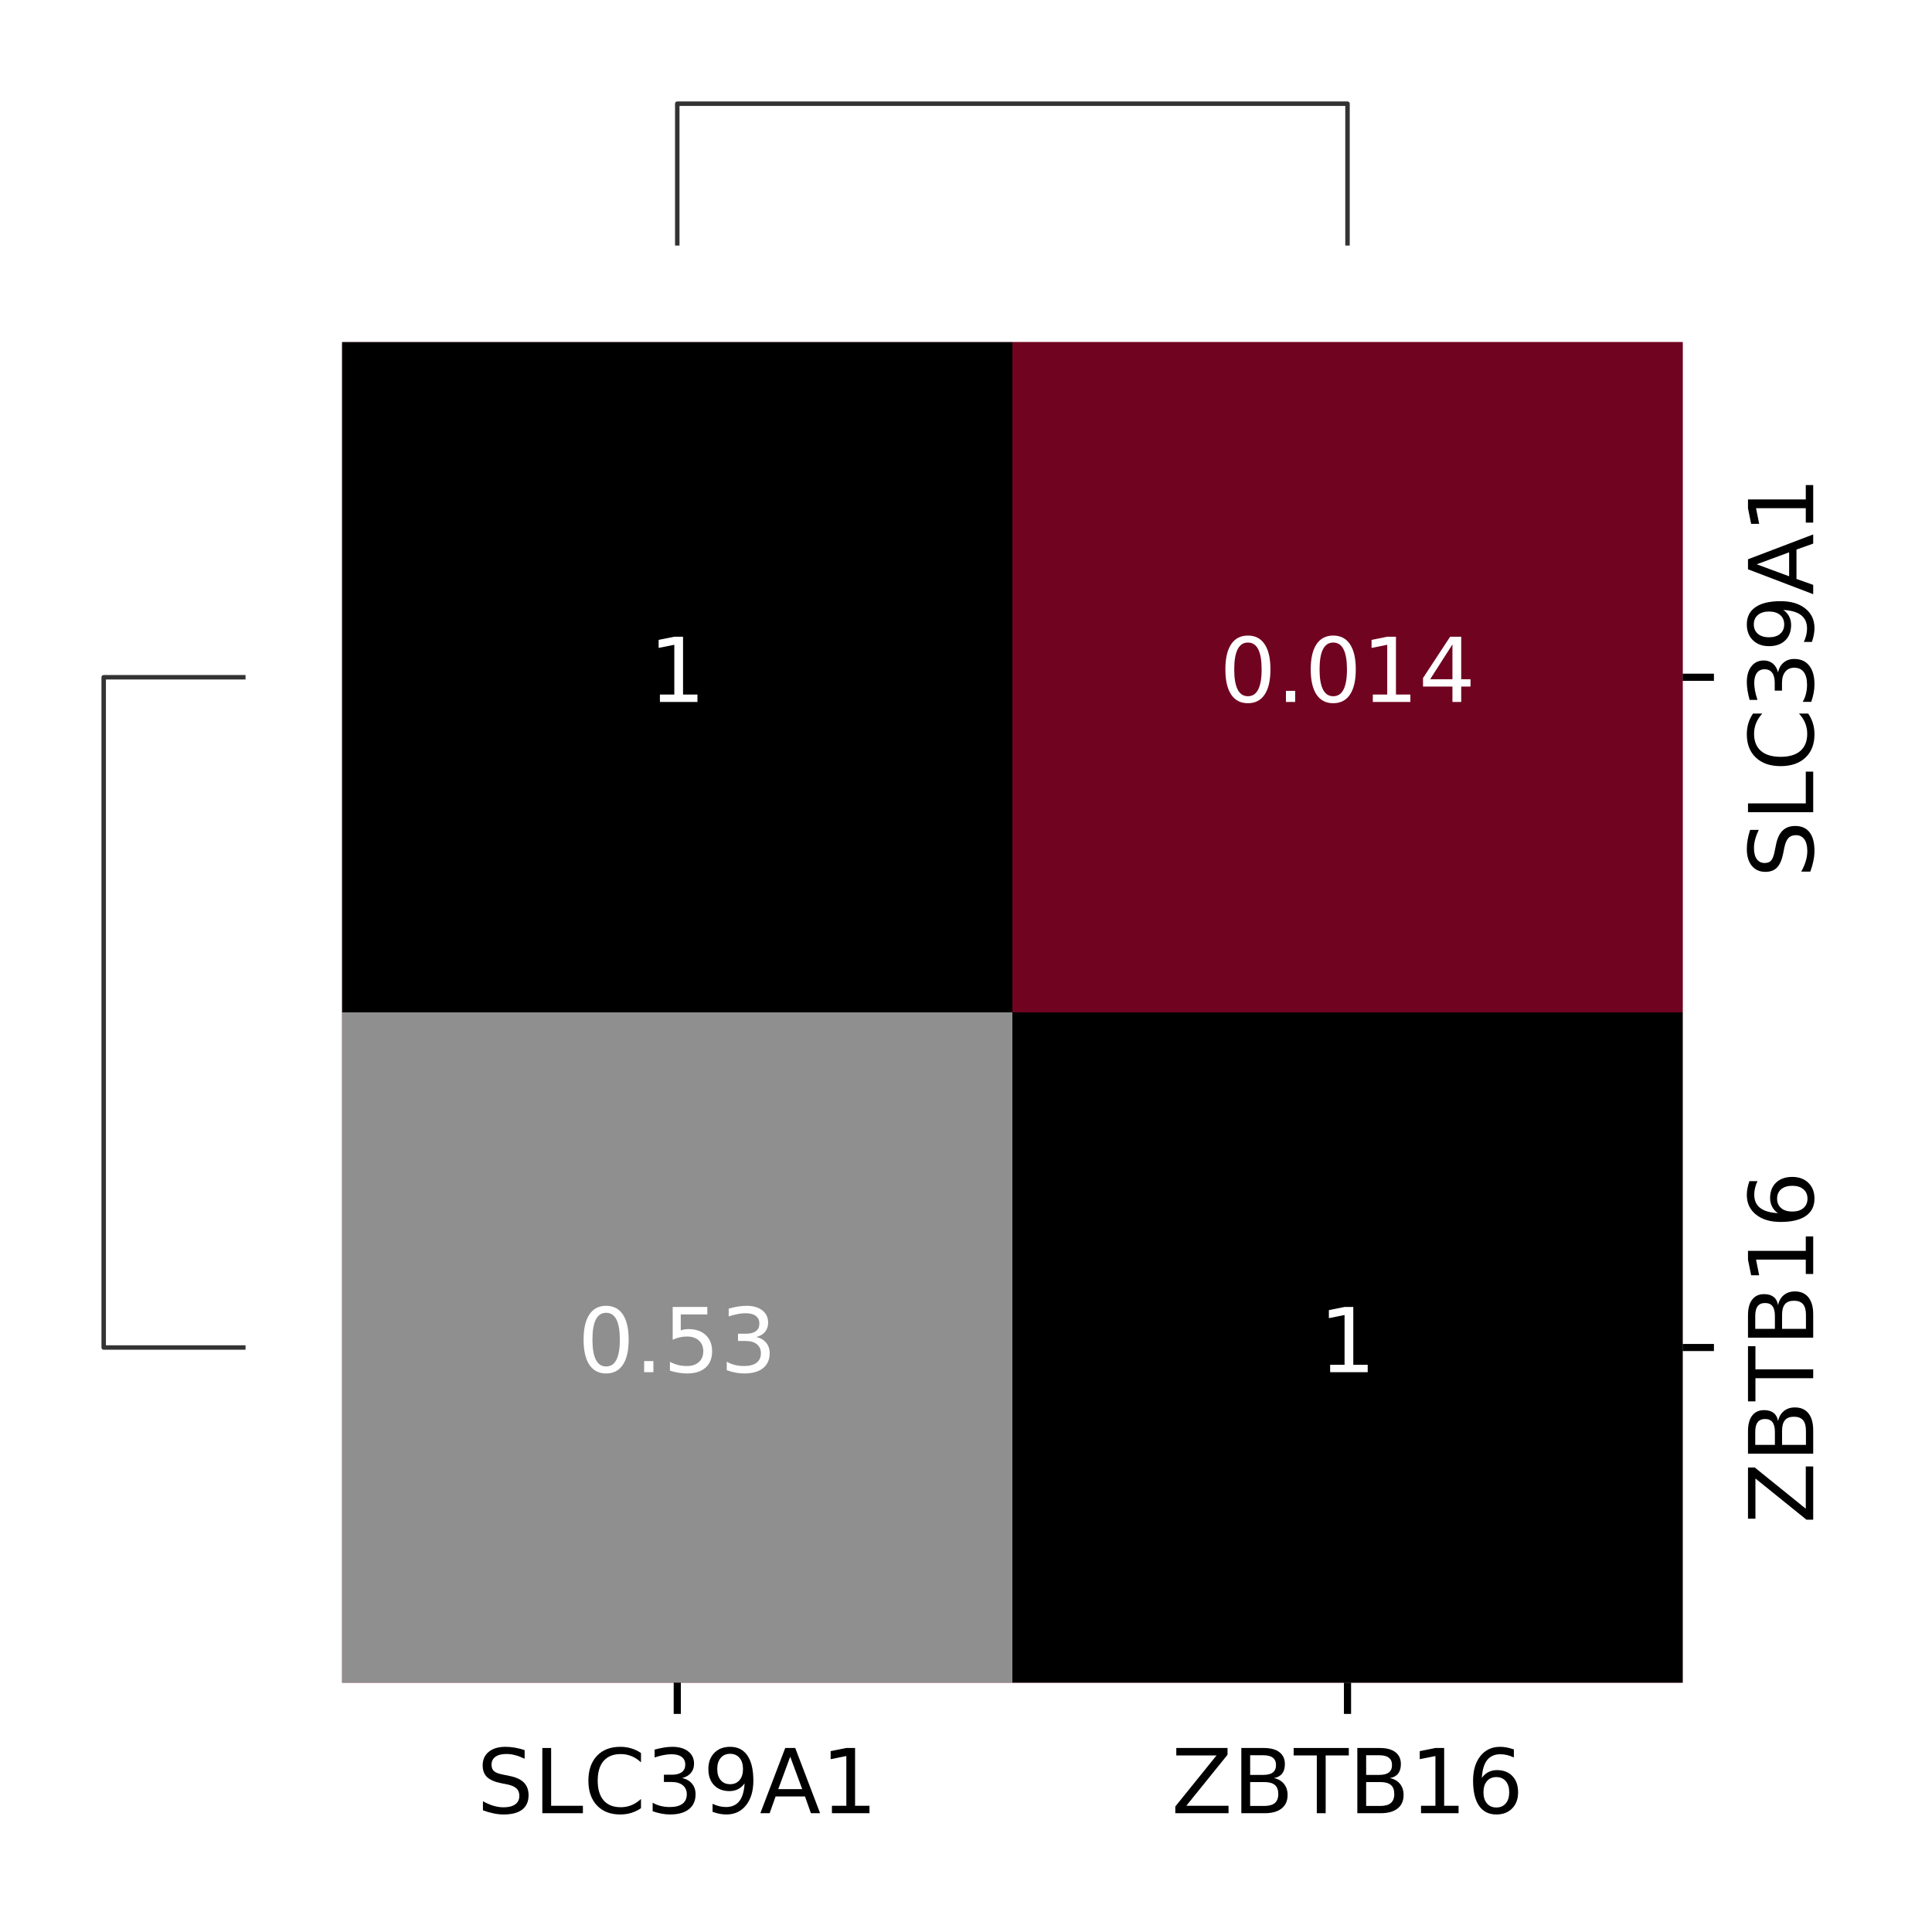
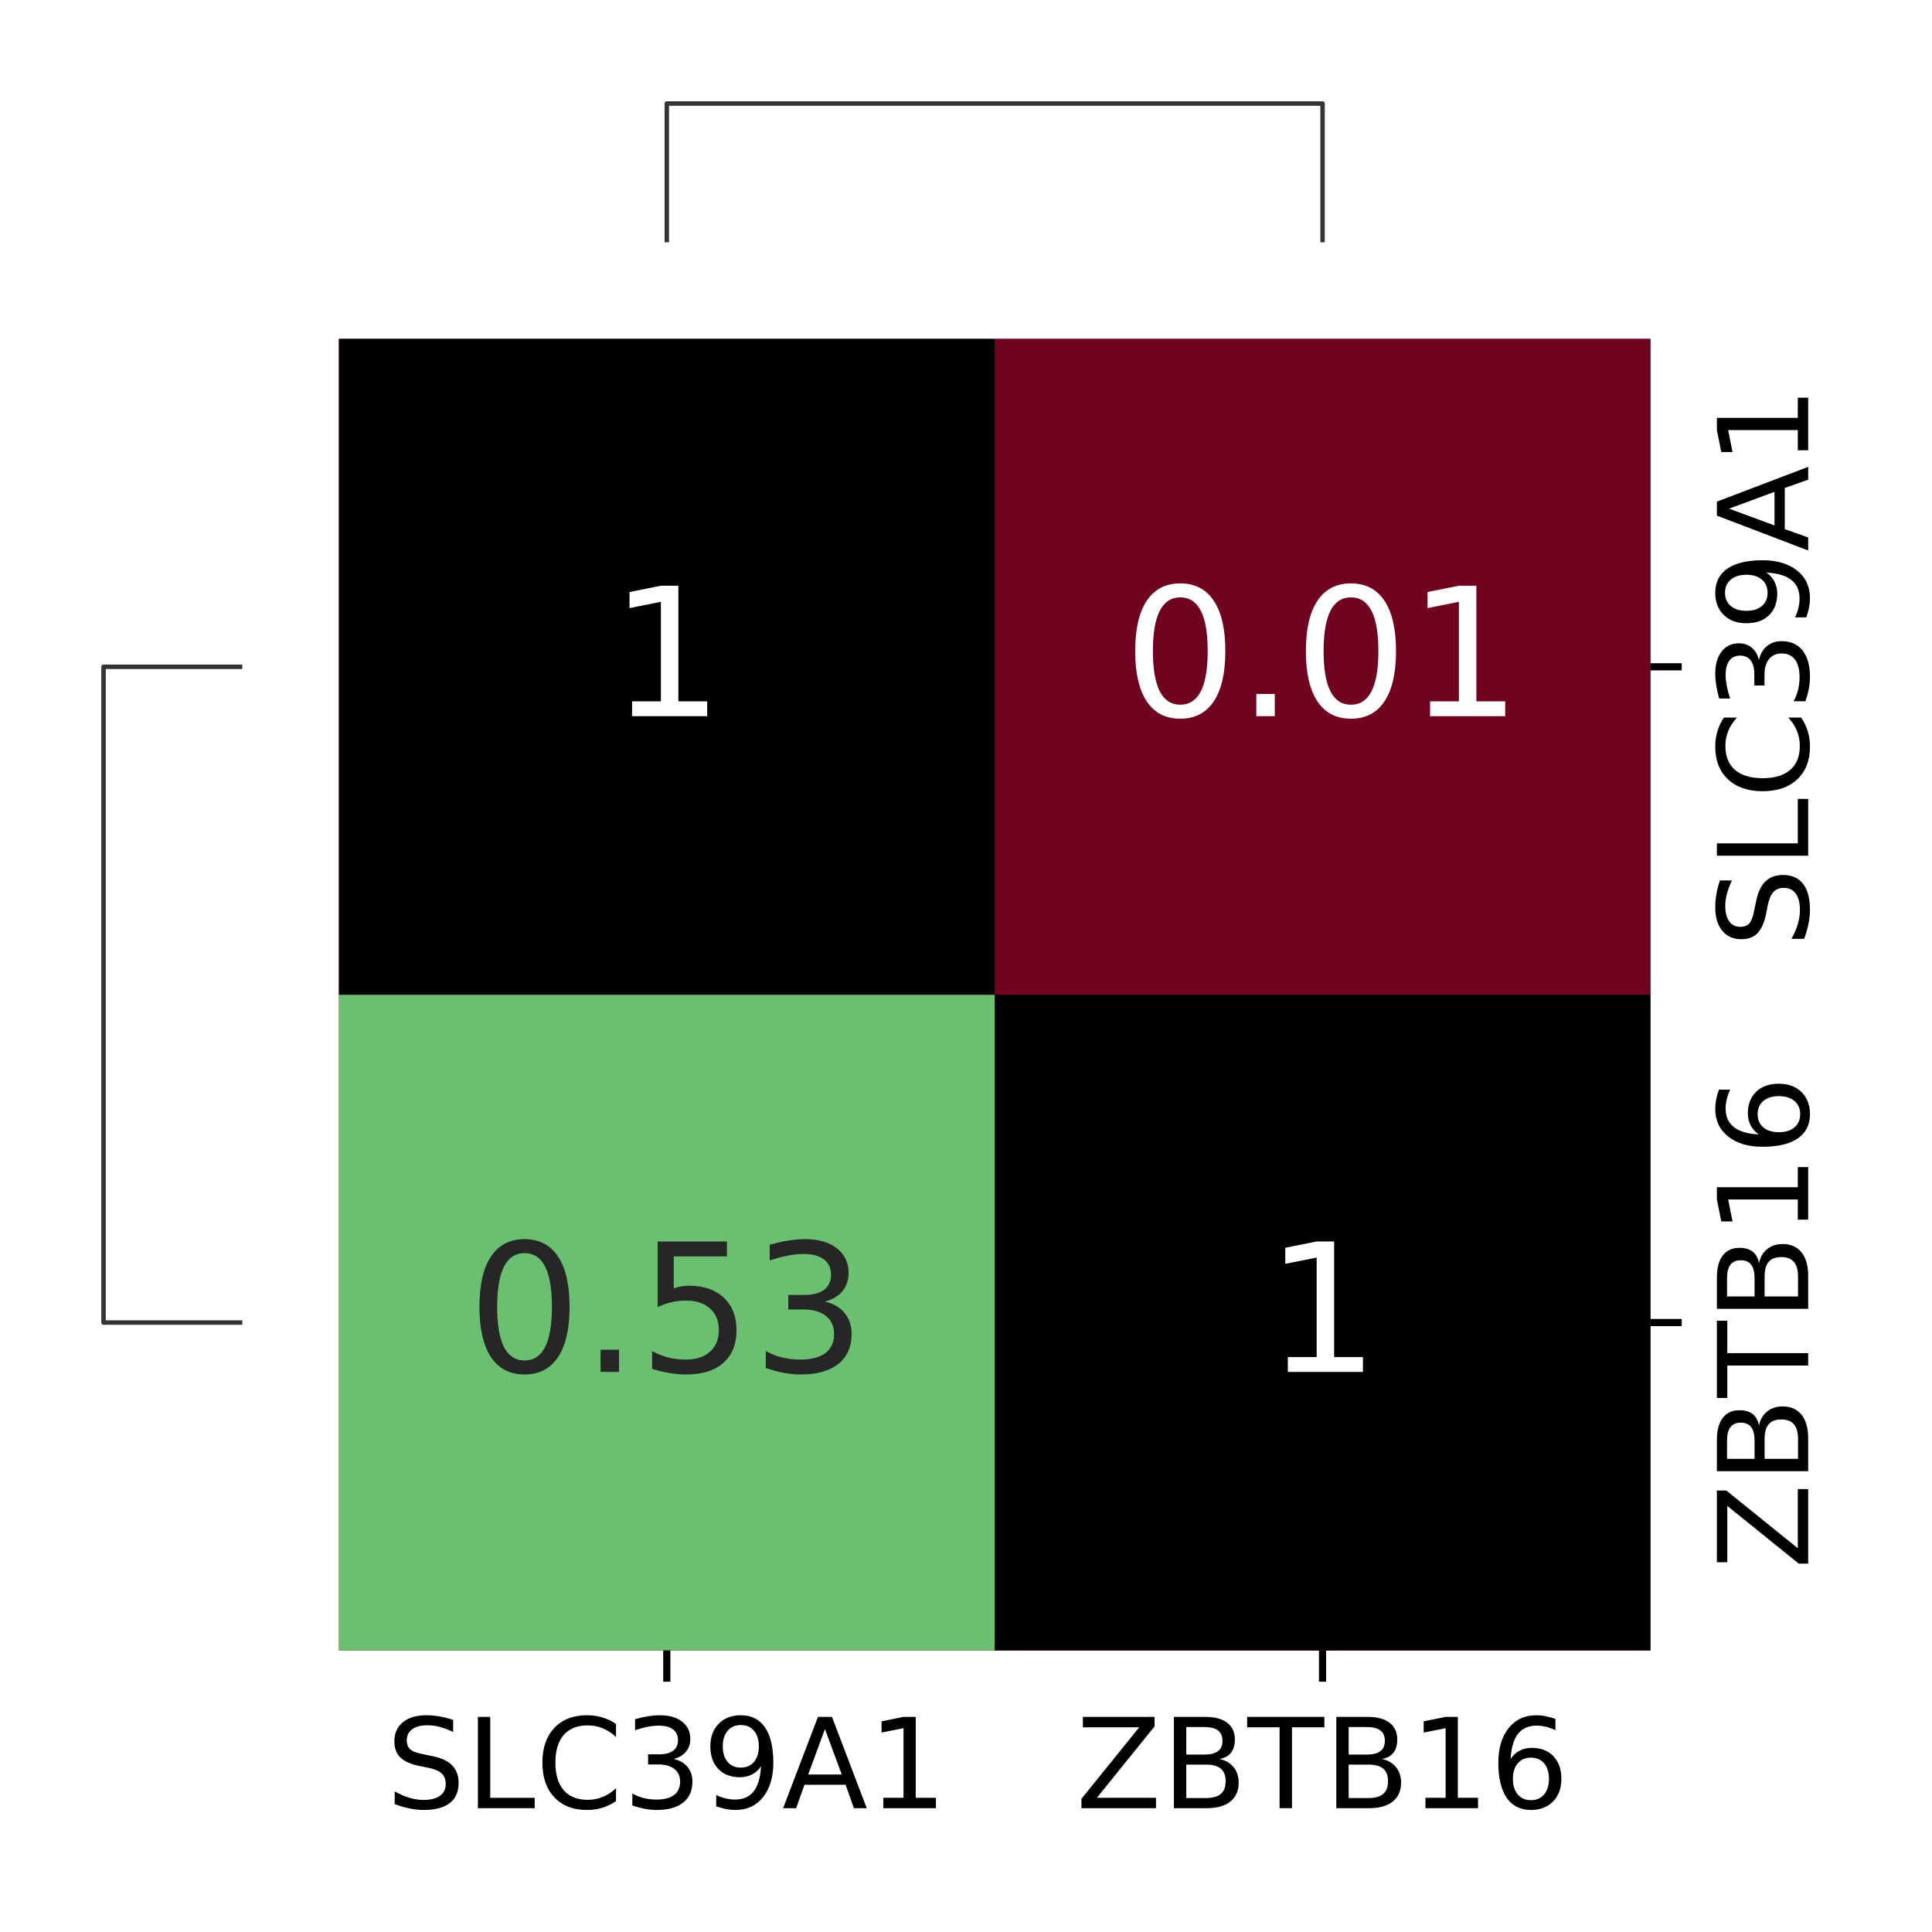
<svg xmlns="http://www.w3.org/2000/svg" xmlns:xlink="http://www.w3.org/1999/xlink" width="216pt" height="216pt" viewBox="0 0 216 216" version="1.1">
  <defs>
    <style type="text/css">*{stroke-linejoin: round; stroke-linecap: butt}</style>
  </defs>
  <g id="figure_1">
    <g id="patch_1">
      <path d="M 0 216  L 216 216  L 216 0  L 0 0  z " style="fill: #ffffff" />
    </g>
    <g id="axes_1">
      <g id="LineCollection_1">
-         <path d="M 27.452 75.719  L 11.593 75.719  L 11.593 150.653  L 27.452 150.653  " clip-path="url(#p3a2b29f736)" style="fill: none; stroke: #333333; stroke-width: 0.5" />
+         <path d="M 27.092 74.549  L 11.576 74.549  L 11.576 147.863  L 27.092 147.863  " clip-path="url(#p5c87b0e005)" style="fill: none; stroke: #333333; stroke-width: 0.5" />
      </g>
    </g>
    <g id="axes_2">
      <g id="LineCollection_2">
-         <path d="M 75.719 27.452  L 75.719 11.593  L 150.653 11.593  L 150.653 27.452  " clip-path="url(#p2643a65876)" style="fill: none; stroke: #333333; stroke-width: 0.5" />
+         <path d="M 74.549 27.092  L 74.549 11.576  L 147.863 11.576  L 147.863 27.092  " clip-path="url(#p07fbc206b1)" style="fill: none; stroke: #333333; stroke-width: 0.5" />
      </g>
    </g>
    <g id="axes_3">
      <g id="patch_2">
-         <path d="M 38.252 188.12  L 188.12 188.12  L 188.12 38.252  L 38.252 38.252  z " style="fill: #ffffff" />
+         <path d="M 37.892 184.52  L 184.52 184.52  L 184.52 37.892  L 37.892 37.892  z " style="fill: #ffffff" />
      </g>
      <g id="QuadMesh_1">
-         <path d="M 38.252 38.252  L 113.186 38.252  L 113.186 113.186  L 38.252 113.186  L 38.252 38.252  " clip-path="url(#p22a823e303)" style="fill: #67001f" />
-         <path d="M 113.186 38.252  L 188.12 38.252  L 188.12 113.186  L 113.186 113.186  L 113.186 38.252  " clip-path="url(#p22a823e303)" style="fill: #700320" />
-         <path d="M 38.252 113.186  L 113.186 113.186  L 113.186 188.12  L 38.252 188.12  L 38.252 113.186  " clip-path="url(#p22a823e303)" style="fill: #700320" />
-         <path d="M 113.186 113.186  L 188.12 113.186  L 188.12 188.12  L 113.186 188.12  L 113.186 113.186  " clip-path="url(#p22a823e303)" style="fill: #67001f" />
+         <path d="M 37.892 37.892  L 111.206 37.892  L 111.206 111.206  L 37.892 111.206  L 37.892 37.892  " clip-path="url(#p8f64056c4a)" style="fill: #67001f" />
+         <path d="M 111.206 37.892  L 184.52 37.892  L 184.52 111.206  L 111.206 111.206  L 111.206 37.892  " clip-path="url(#p8f64056c4a)" style="fill: #700320" />
+         <path d="M 37.892 111.206  L 111.206 111.206  L 111.206 184.52  L 37.892 184.52  L 37.892 111.206  " clip-path="url(#p8f64056c4a)" style="fill: #700320" />
+         <path d="M 111.206 111.206  L 184.52 111.206  L 184.52 184.52  L 111.206 184.52  L 111.206 111.206  " clip-path="url(#p8f64056c4a)" style="fill: #67001f" />
      </g>
      <g id="QuadMesh_2">
-         <path d="M 38.252 38.252  L 113.186 38.252  L 113.186 113.186  L 38.252 113.186  L 38.252 38.252  " clip-path="url(#p22a823e303)" style="fill: none" />
-         <path d="M 113.186 38.252  L 188.12 38.252  L 188.12 113.186  L 113.186 113.186  L 113.186 38.252  " clip-path="url(#p22a823e303)" style="fill: #700320" />
-         <path d="M 38.252 113.186  L 113.186 113.186  L 113.186 188.12  L 38.252 188.12  L 38.252 113.186  " clip-path="url(#p22a823e303)" style="fill: none" />
-         <path d="M 113.186 113.186  L 188.12 113.186  L 188.12 188.12  L 113.186 188.12  L 113.186 113.186  " clip-path="url(#p22a823e303)" style="fill: none" />
+         <path d="M 37.892 37.892  L 111.206 37.892  L 111.206 111.206  L 37.892 111.206  L 37.892 37.892  " clip-path="url(#p8f64056c4a)" style="fill: none" />
+         <path d="M 111.206 37.892  L 184.52 37.892  L 184.52 111.206  L 111.206 111.206  L 111.206 37.892  " clip-path="url(#p8f64056c4a)" style="fill: #700320" />
+         <path d="M 37.892 111.206  L 111.206 111.206  L 111.206 184.52  L 37.892 184.52  L 37.892 111.206  " clip-path="url(#p8f64056c4a)" style="fill: none" />
+         <path d="M 111.206 111.206  L 184.52 111.206  L 184.52 184.52  L 111.206 184.52  L 111.206 111.206  " clip-path="url(#p8f64056c4a)" style="fill: none" />
      </g>
      <g id="QuadMesh_3">
-         <path d="M 38.252 38.252  L 113.186 38.252  L 113.186 113.186  L 38.252 113.186  L 38.252 38.252  " clip-path="url(#p22a823e303)" style="fill: none" />
-         <path d="M 113.186 38.252  L 188.12 38.252  L 188.12 113.186  L 113.186 113.186  L 113.186 38.252  " clip-path="url(#p22a823e303)" style="fill: none" />
-         <path d="M 38.252 113.186  L 113.186 113.186  L 113.186 188.12  L 38.252 188.12  L 38.252 113.186  " clip-path="url(#p22a823e303)" style="fill: #8f8f8f" />
-         <path d="M 113.186 113.186  L 188.12 113.186  L 188.12 188.12  L 113.186 188.12  L 113.186 113.186  " clip-path="url(#p22a823e303)" style="fill: none" />
+         <path d="M 37.892 37.892  L 111.206 37.892  L 111.206 111.206  L 37.892 111.206  L 37.892 37.892  " clip-path="url(#p8f64056c4a)" style="fill: none" />
+         <path d="M 111.206 37.892  L 184.52 37.892  L 184.52 111.206  L 111.206 111.206  L 111.206 37.892  " clip-path="url(#p8f64056c4a)" style="fill: none" />
+         <path d="M 37.892 111.206  L 111.206 111.206  L 111.206 184.52  L 37.892 184.52  L 37.892 111.206  " clip-path="url(#p8f64056c4a)" style="fill: #6abf71" />
+         <path d="M 111.206 111.206  L 184.52 111.206  L 184.52 184.52  L 111.206 184.52  L 111.206 111.206  " clip-path="url(#p8f64056c4a)" style="fill: none" />
      </g>
      <g id="QuadMesh_4">
-         <path d="M 38.252 38.252  L 113.186 38.252  L 113.186 113.186  L 38.252 113.186  L 38.252 38.252  " clip-path="url(#p22a823e303)" />
-         <path d="M 113.186 38.252  L 188.12 38.252  L 188.12 113.186  L 113.186 113.186  L 113.186 38.252  " clip-path="url(#p22a823e303)" style="fill: none" />
-         <path d="M 38.252 113.186  L 113.186 113.186  L 113.186 188.12  L 38.252 188.12  L 38.252 113.186  " clip-path="url(#p22a823e303)" style="fill: none" />
-         <path d="M 113.186 113.186  L 188.12 113.186  L 188.12 188.12  L 113.186 188.12  L 113.186 113.186  " clip-path="url(#p22a823e303)" />
+         <path d="M 37.892 37.892  L 111.206 37.892  L 111.206 111.206  L 37.892 111.206  L 37.892 37.892  " clip-path="url(#p8f64056c4a)" />
+         <path d="M 111.206 37.892  L 184.52 37.892  L 184.52 111.206  L 111.206 111.206  L 111.206 37.892  " clip-path="url(#p8f64056c4a)" style="fill: none" />
+         <path d="M 37.892 111.206  L 111.206 111.206  L 111.206 184.52  L 37.892 184.52  L 37.892 111.206  " clip-path="url(#p8f64056c4a)" style="fill: none" />
+         <path d="M 111.206 111.206  L 184.52 111.206  L 184.52 184.52  L 111.206 184.52  L 111.206 111.206  " clip-path="url(#p8f64056c4a)" />
      </g>
      <g id="matplotlib.axis_1">
        <g id="xtick_1">
          <g id="line2d_1">
            <defs>
-               <path id="m28f6b4c882" d="M 0 0  L 0 3.5  " style="stroke: #000000; stroke-width: 0.8" />
+               <path id="mab12fc2f30" d="M 0 0  L 0 3.5  " style="stroke: #000000; stroke-width: 0.8" />
            </defs>
            <g>
-               <use xlink:href="#m28f6b4c882" x="75.719" y="188.12" style="stroke: #000000; stroke-width: 0.8" />
+               <use xlink:href="#mab12fc2f30" x="74.549" y="184.52" style="stroke: #000000; stroke-width: 0.8" />
            </g>
          </g>
          <g id="text_1">
-             <g transform="translate(53.30338 202.7184) scale(0.1 -0.1)">
+             <g transform="translate(43.16712 202.1578) scale(0.14 -0.14)">
              <defs>
                <path id="DejaVuSans-53" d="M 3425 4513  L 3425 3897  Q 3066 4069 2747 4153  Q 2428 4238 2131 4238  Q 1616 4238 1336 4038  Q 1056 3838 1056 3469  Q 1056 3159 1242 3001  Q 1428 2844 1947 2747  L 2328 2669  Q 3034 2534 3370 2195  Q 3706 1856 3706 1288  Q 3706 609 3251 259  Q 2797 -91 1919 -91  Q 1588 -91 1214 -16  Q 841 59 441 206  L 441 856  Q 825 641 1194 531  Q 1563 422 1919 422  Q 2459 422 2753 634  Q 3047 847 3047 1241  Q 3047 1584 2836 1778  Q 2625 1972 2144 2069  L 1759 2144  Q 1053 2284 737 2584  Q 422 2884 422 3419  Q 422 4038 858 4394  Q 1294 4750 2059 4750  Q 2388 4750 2728 4690  Q 3069 4631 3425 4513  z " transform="scale(0.015625)" />
                <path id="DejaVuSans-4c" d="M 628 4666  L 1259 4666  L 1259 531  L 3531 531  L 3531 0  L 628 0  L 628 4666  z " transform="scale(0.015625)" />
                <path id="DejaVuSans-43" d="M 4122 4306  L 4122 3641  Q 3803 3938 3442 4084  Q 3081 4231 2675 4231  Q 1875 4231 1450 3742  Q 1025 3253 1025 2328  Q 1025 1406 1450 917  Q 1875 428 2675 428  Q 3081 428 3442 575  Q 3803 722 4122 1019  L 4122 359  Q 3791 134 3420 21  Q 3050 -91 2638 -91  Q 1578 -91 968 557  Q 359 1206 359 2328  Q 359 3453 968 4101  Q 1578 4750 2638 4750  Q 3056 4750 3426 4639  Q 3797 4528 4122 4306  z " transform="scale(0.015625)" />
                <path id="DejaVuSans-33" d="M 2597 2516  Q 3050 2419 3304 2112  Q 3559 1806 3559 1356  Q 3559 666 3084 287  Q 2609 -91 1734 -91  Q 1441 -91 1130 -33  Q 819 25 488 141  L 488 750  Q 750 597 1062 519  Q 1375 441 1716 441  Q 2309 441 2620 675  Q 2931 909 2931 1356  Q 2931 1769 2642 2001  Q 2353 2234 1838 2234  L 1294 2234  L 1294 2753  L 1863 2753  Q 2328 2753 2575 2939  Q 2822 3125 2822 3475  Q 2822 3834 2567 4026  Q 2313 4219 1838 4219  Q 1578 4219 1281 4162  Q 984 4106 628 3988  L 628 4550  Q 988 4650 1302 4700  Q 1616 4750 1894 4750  Q 2613 4750 3031 4423  Q 3450 4097 3450 3541  Q 3450 3153 3228 2886  Q 3006 2619 2597 2516  z " transform="scale(0.015625)" />
                <path id="DejaVuSans-39" d="M 703 97  L 703 672  Q 941 559 1184 500  Q 1428 441 1663 441  Q 2288 441 2617 861  Q 2947 1281 2994 2138  Q 2813 1869 2534 1725  Q 2256 1581 1919 1581  Q 1219 1581 811 2004  Q 403 2428 403 3163  Q 403 3881 828 4315  Q 1253 4750 1959 4750  Q 2769 4750 3195 4129  Q 3622 3509 3622 2328  Q 3622 1225 3098 567  Q 2575 -91 1691 -91  Q 1453 -91 1209 -44  Q 966 3 703 97  z M 1959 2075  Q 2384 2075 2632 2365  Q 2881 2656 2881 3163  Q 2881 3666 2632 3958  Q 2384 4250 1959 4250  Q 1534 4250 1286 3958  Q 1038 3666 1038 3163  Q 1038 2656 1286 2365  Q 1534 2075 1959 2075  z " transform="scale(0.015625)" />
                <path id="DejaVuSans-41" d="M 2188 4044  L 1331 1722  L 3047 1722  L 2188 4044  z M 1831 4666  L 2547 4666  L 4325 0  L 3669 0  L 3244 1197  L 1141 1197  L 716 0  L 50 0  L 1831 4666  z " transform="scale(0.015625)" />
                <path id="DejaVuSans-31" d="M 794 531  L 1825 531  L 1825 4091  L 703 3866  L 703 4441  L 1819 4666  L 2450 4666  L 2450 531  L 3481 531  L 3481 0  L 794 0  L 794 531  z " transform="scale(0.015625)" />
              </defs>
              <use xlink:href="#DejaVuSans-53" />
              <use xlink:href="#DejaVuSans-4c" x="63.477" />
              <use xlink:href="#DejaVuSans-43" x="119.189" />
              <use xlink:href="#DejaVuSans-33" x="189.014" />
              <use xlink:href="#DejaVuSans-39" x="252.637" />
              <use xlink:href="#DejaVuSans-41" x="316.26" />
              <use xlink:href="#DejaVuSans-31" x="384.668" />
            </g>
          </g>
        </g>
        <g id="xtick_2">
          <g id="line2d_2">
            <g>
-               <use xlink:href="#m28f6b4c882" x="150.653" y="188.12" style="stroke: #000000; stroke-width: 0.8" />
+               <use xlink:href="#mab12fc2f30" x="147.863" y="184.52" style="stroke: #000000; stroke-width: 0.8" />
            </g>
          </g>
          <g id="text_2">
-             <g transform="translate(130.9507 202.7184) scale(0.1 -0.1)">
+             <g transform="translate(120.2797 202.1578) scale(0.14 -0.14)">
              <defs>
                <path id="DejaVuSans-5a" d="M 359 4666  L 4025 4666  L 4025 4184  L 1075 531  L 4097 531  L 4097 0  L 288 0  L 288 481  L 3238 4134  L 359 4134  L 359 4666  z " transform="scale(0.015625)" />
                <path id="DejaVuSans-42" d="M 1259 2228  L 1259 519  L 2272 519  Q 2781 519 3026 730  Q 3272 941 3272 1375  Q 3272 1813 3026 2020  Q 2781 2228 2272 2228  L 1259 2228  z M 1259 4147  L 1259 2741  L 2194 2741  Q 2656 2741 2882 2914  Q 3109 3088 3109 3444  Q 3109 3797 2882 3972  Q 2656 4147 2194 4147  L 1259 4147  z M 628 4666  L 2241 4666  Q 2963 4666 3353 4366  Q 3744 4066 3744 3513  Q 3744 3084 3544 2831  Q 3344 2578 2956 2516  Q 3422 2416 3680 2098  Q 3938 1781 3938 1306  Q 3938 681 3513 340  Q 3088 0 2303 0  L 628 0  L 628 4666  z " transform="scale(0.015625)" />
                <path id="DejaVuSans-54" d="M -19 4666  L 3928 4666  L 3928 4134  L 2272 4134  L 2272 0  L 1638 0  L 1638 4134  L -19 4134  L -19 4666  z " transform="scale(0.015625)" />
                <path id="DejaVuSans-36" d="M 2113 2584  Q 1688 2584 1439 2293  Q 1191 2003 1191 1497  Q 1191 994 1439 701  Q 1688 409 2113 409  Q 2538 409 2786 701  Q 3034 994 3034 1497  Q 3034 2003 2786 2293  Q 2538 2584 2113 2584  z M 3366 4563  L 3366 3988  Q 3128 4100 2886 4159  Q 2644 4219 2406 4219  Q 1781 4219 1451 3797  Q 1122 3375 1075 2522  Q 1259 2794 1537 2939  Q 1816 3084 2150 3084  Q 2853 3084 3261 2657  Q 3669 2231 3669 1497  Q 3669 778 3244 343  Q 2819 -91 2113 -91  Q 1303 -91 875 529  Q 447 1150 447 2328  Q 447 3434 972 4092  Q 1497 4750 2381 4750  Q 2619 4750 2861 4703  Q 3103 4656 3366 4563  z " transform="scale(0.015625)" />
              </defs>
              <use xlink:href="#DejaVuSans-5a" />
              <use xlink:href="#DejaVuSans-42" x="68.506" />
              <use xlink:href="#DejaVuSans-54" x="137.109" />
              <use xlink:href="#DejaVuSans-42" x="198.193" />
              <use xlink:href="#DejaVuSans-31" x="266.797" />
              <use xlink:href="#DejaVuSans-36" x="330.42" />
            </g>
          </g>
        </g>
      </g>
      <g id="matplotlib.axis_2">
        <g id="ytick_1">
          <g id="line2d_3">
            <defs>
-               <path id="md41657e2c7" d="M 0 0  L 3.5 0  " style="stroke: #000000; stroke-width: 0.8" />
+               <path id="mdaa52c4441" d="M 0 0  L 3.5 0  " style="stroke: #000000; stroke-width: 0.8" />
            </defs>
            <g>
-               <use xlink:href="#md41657e2c7" x="188.12" y="75.719" style="stroke: #000000; stroke-width: 0.8" />
+               <use xlink:href="#mdaa52c4441" x="184.52" y="74.549" style="stroke: #000000; stroke-width: 0.8" />
            </g>
          </g>
          <g id="text_3">
-             <g transform="translate(202.7184 98.13462) rotate(-90) scale(0.1 -0.1)">
+             <g transform="translate(202.1578 105.9309) rotate(-90) scale(0.14 -0.14)">
              <use xlink:href="#DejaVuSans-53" />
              <use xlink:href="#DejaVuSans-4c" x="63.477" />
              <use xlink:href="#DejaVuSans-43" x="119.189" />
              <use xlink:href="#DejaVuSans-33" x="189.014" />
              <use xlink:href="#DejaVuSans-39" x="252.637" />
              <use xlink:href="#DejaVuSans-41" x="316.26" />
              <use xlink:href="#DejaVuSans-31" x="384.668" />
            </g>
          </g>
        </g>
        <g id="ytick_2">
          <g id="line2d_4">
            <g>
-               <use xlink:href="#md41657e2c7" x="188.12" y="150.653" style="stroke: #000000; stroke-width: 0.8" />
+               <use xlink:href="#mdaa52c4441" x="184.52" y="147.863" style="stroke: #000000; stroke-width: 0.8" />
            </g>
          </g>
          <g id="text_4">
-             <g transform="translate(202.7184 170.3553) rotate(-90) scale(0.1 -0.1)">
+             <g transform="translate(202.1578 175.4463) rotate(-90) scale(0.14 -0.14)">
              <use xlink:href="#DejaVuSans-5a" />
              <use xlink:href="#DejaVuSans-42" x="68.506" />
              <use xlink:href="#DejaVuSans-54" x="137.109" />
              <use xlink:href="#DejaVuSans-42" x="198.193" />
              <use xlink:href="#DejaVuSans-31" x="266.797" />
              <use xlink:href="#DejaVuSans-36" x="330.42" />
            </g>
          </g>
        </g>
      </g>
      <g id="text_5">
-         <g style="fill: #ffffff" transform="translate(136.3389 78.47837) scale(0.1 -0.1)">
+         <g style="fill: #ffffff" transform="translate(125.5974 80.06775) scale(0.2 -0.2)">
          <defs>
            <path id="DejaVuSans-30" d="M 2034 4250  Q 1547 4250 1301 3770  Q 1056 3291 1056 2328  Q 1056 1369 1301 889  Q 1547 409 2034 409  Q 2525 409 2770 889  Q 3016 1369 3016 2328  Q 3016 3291 2770 3770  Q 2525 4250 2034 4250  z M 2034 4750  Q 2819 4750 3233 4129  Q 3647 3509 3647 2328  Q 3647 1150 3233 529  Q 2819 -91 2034 -91  Q 1250 -91 836 529  Q 422 1150 422 2328  Q 422 3509 836 4129  Q 1250 4750 2034 4750  z " transform="scale(0.015625)" />
            <path id="DejaVuSans-2e" d="M 684 794  L 1344 794  L 1344 0  L 684 0  L 684 794  z " transform="scale(0.015625)" />
-             <path id="DejaVuSans-34" d="M 2419 4116  L 825 1625  L 2419 1625  L 2419 4116  z M 2253 4666  L 3047 4666  L 3047 1625  L 3713 1625  L 3713 1100  L 3047 1100  L 3047 0  L 2419 0  L 2419 1100  L 313 1100  L 313 1709  L 2253 4666  z " transform="scale(0.015625)" />
          </defs>
          <use xlink:href="#DejaVuSans-30" />
          <use xlink:href="#DejaVuSans-2e" x="63.623" />
          <use xlink:href="#DejaVuSans-30" x="95.41" />
          <use xlink:href="#DejaVuSans-31" x="159.033" />
-           <use xlink:href="#DejaVuSans-34" x="222.656" />
        </g>
      </g>
      <g id="text_6">
-         <g style="fill: #ffffff" transform="translate(64.58619 153.4124) scale(0.1 -0.1)">
+         <g style="fill: #262626" transform="translate(52.28337 153.3818) scale(0.2 -0.2)">
          <defs>
            <path id="DejaVuSans-35" d="M 691 4666  L 3169 4666  L 3169 4134  L 1269 4134  L 1269 2991  Q 1406 3038 1543 3061  Q 1681 3084 1819 3084  Q 2600 3084 3056 2656  Q 3513 2228 3513 1497  Q 3513 744 3044 326  Q 2575 -91 1722 -91  Q 1428 -91 1123 -41  Q 819 9 494 109  L 494 744  Q 775 591 1075 516  Q 1375 441 1709 441  Q 2250 441 2565 725  Q 2881 1009 2881 1497  Q 2881 1984 2565 2268  Q 2250 2553 1709 2553  Q 1456 2553 1204 2497  Q 953 2441 691 2322  L 691 4666  z " transform="scale(0.015625)" />
          </defs>
          <use xlink:href="#DejaVuSans-30" />
          <use xlink:href="#DejaVuSans-2e" x="63.623" />
          <use xlink:href="#DejaVuSans-35" x="95.41" />
          <use xlink:href="#DejaVuSans-33" x="159.033" />
        </g>
      </g>
      <g id="text_7">
-         <g style="fill: #ffffff" transform="translate(72.53775 78.47837) scale(0.1 -0.1)">
+         <g style="fill: #ffffff" transform="translate(68.1865 80.06775) scale(0.2 -0.2)">
          <use xlink:href="#DejaVuSans-31" />
        </g>
      </g>
      <g id="text_8">
-         <g style="fill: #ffffff" transform="translate(147.4717 153.4124) scale(0.1 -0.1)">
+         <g style="fill: #ffffff" transform="translate(141.5005 153.3818) scale(0.2 -0.2)">
          <use xlink:href="#DejaVuSans-31" />
        </g>
      </g>
    </g>
  </g>
  <defs>
-     <clipPath id="p3a2b29f736">
-       <rect x="10.8" y="38.252" width="16.652" height="149.868" />
+     <clipPath id="p5c87b0e005">
+       <rect x="10.8" y="37.892" width="16.292" height="146.628" />
    </clipPath>
-     <clipPath id="p2643a65876">
-       <rect x="38.252" y="10.8" width="149.868" height="16.652" />
+     <clipPath id="p07fbc206b1">
+       <rect x="37.892" y="10.8" width="146.628" height="16.292" />
    </clipPath>
-     <clipPath id="p22a823e303">
-       <rect x="38.252" y="38.252" width="149.868" height="149.868" />
+     <clipPath id="p8f64056c4a">
+       <rect x="37.892" y="37.892" width="146.628" height="146.628" />
    </clipPath>
  </defs>
</svg>
